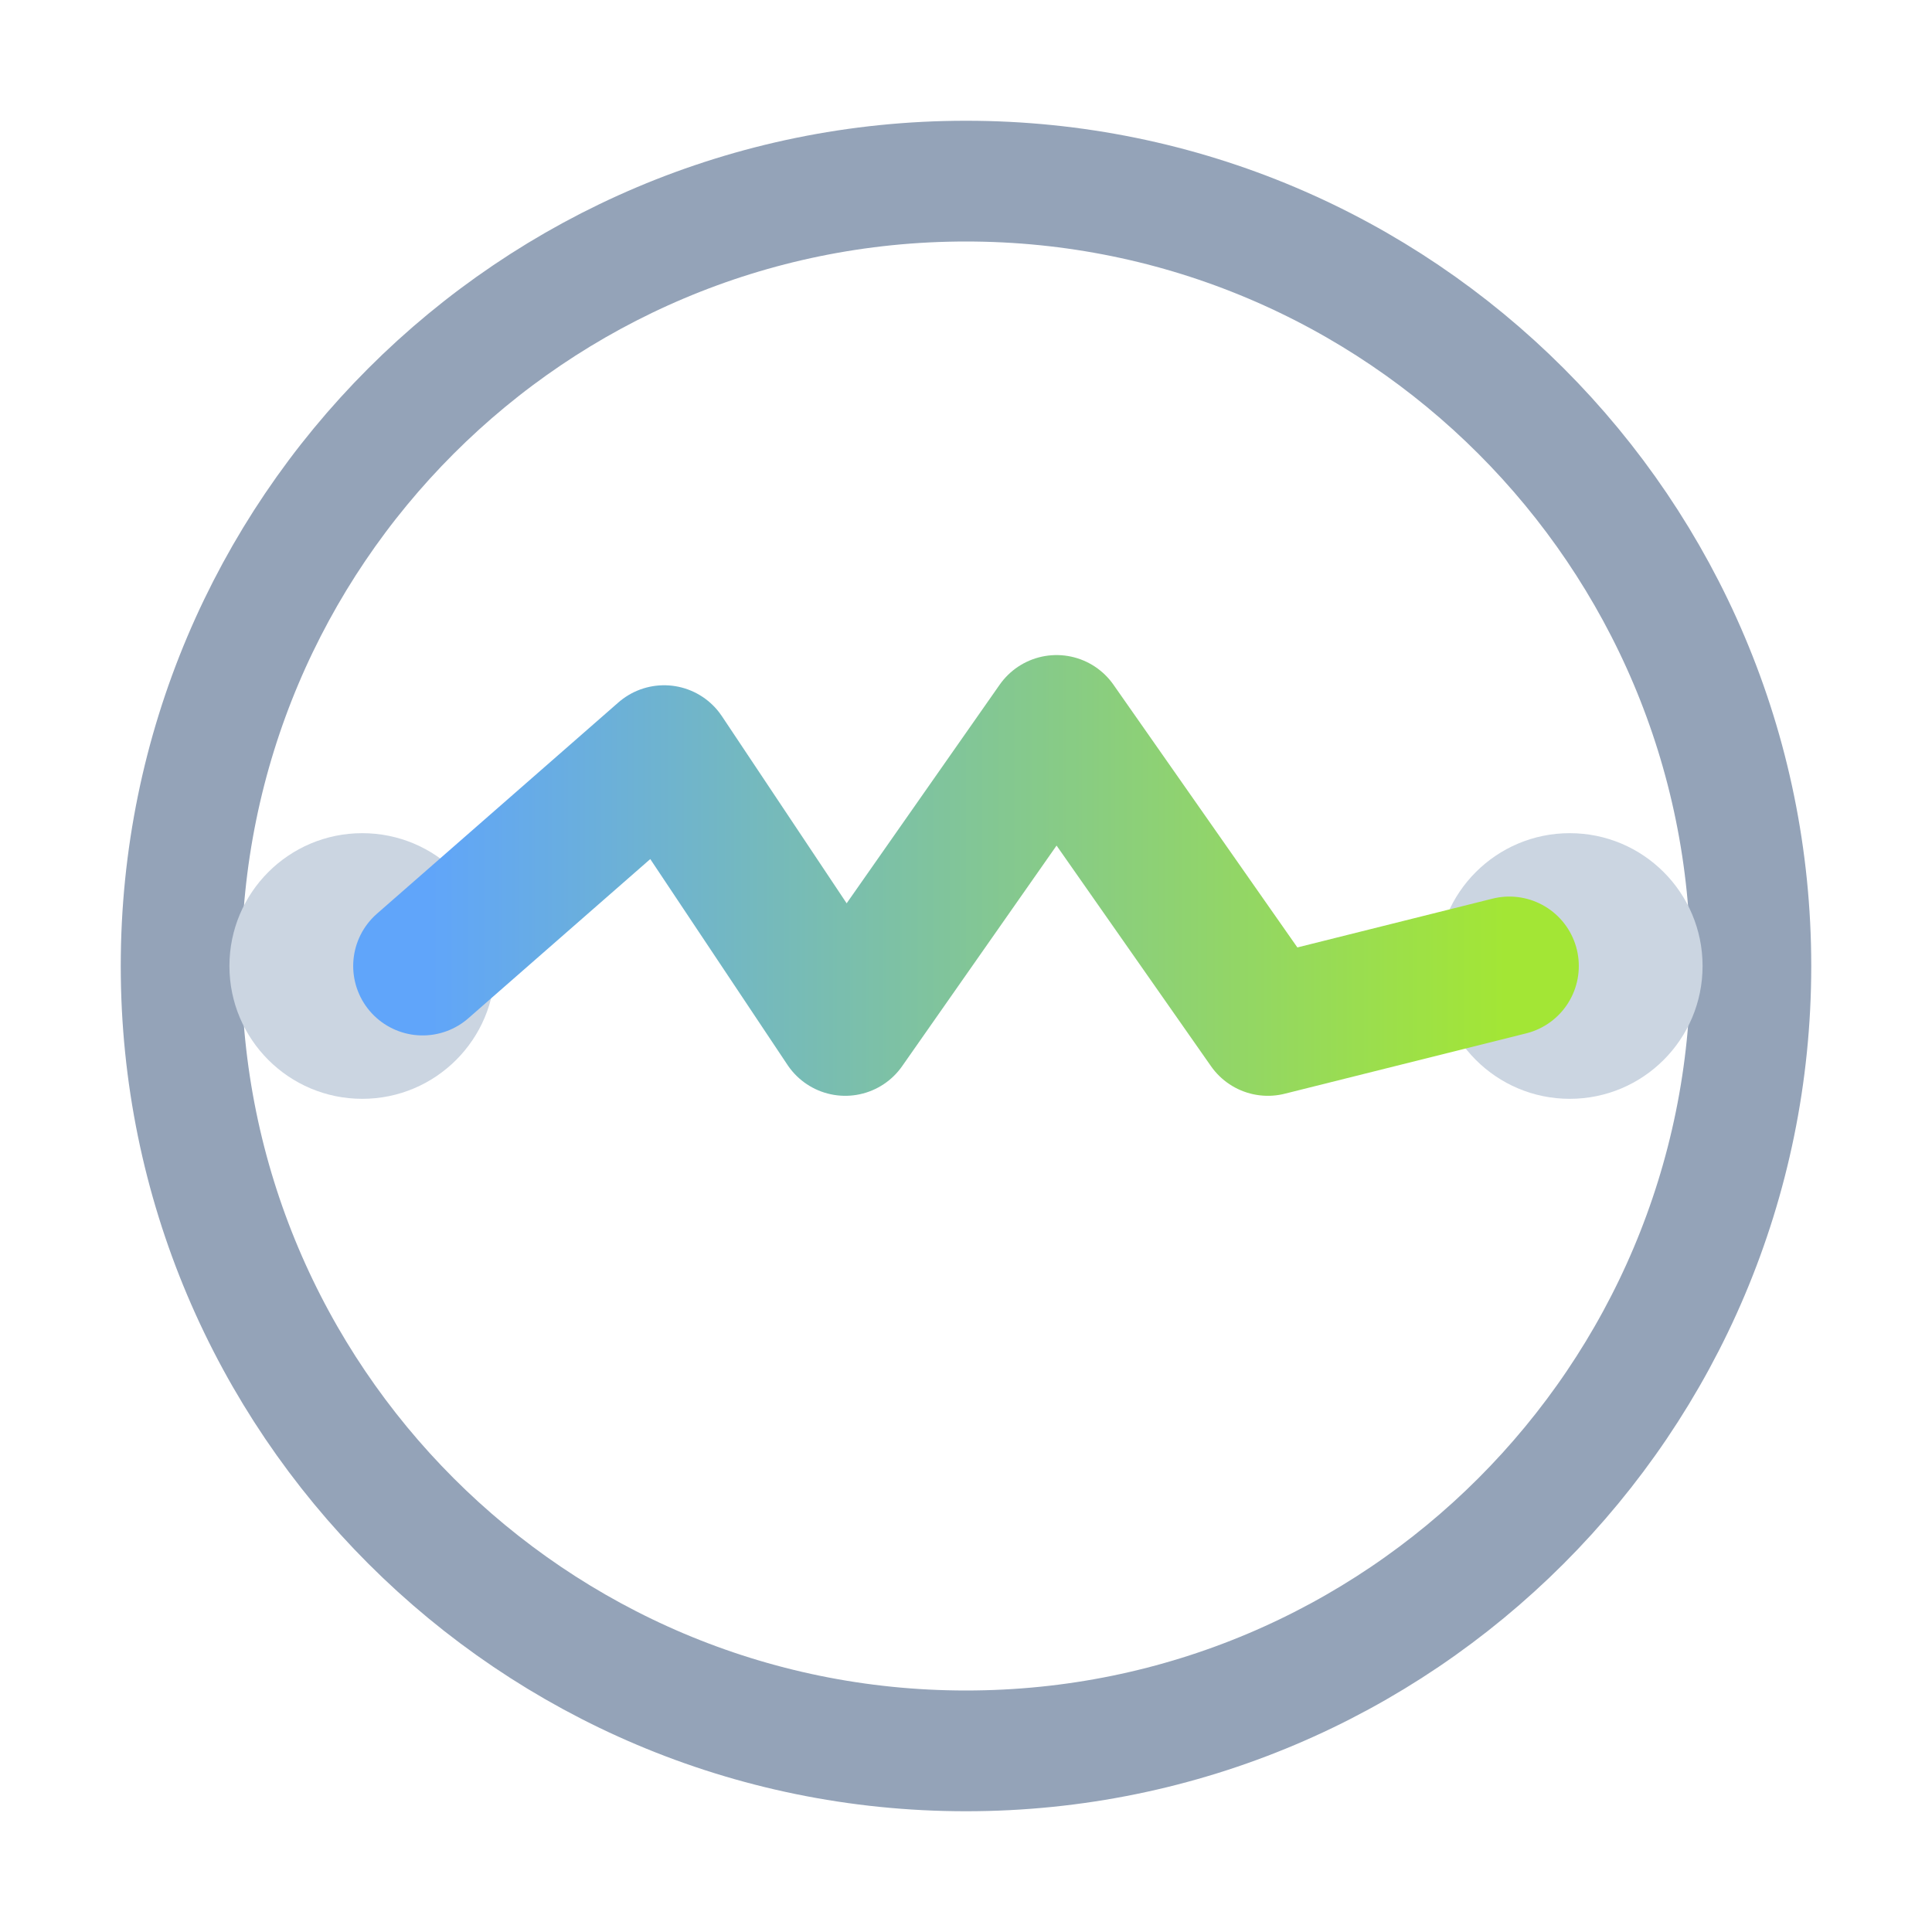
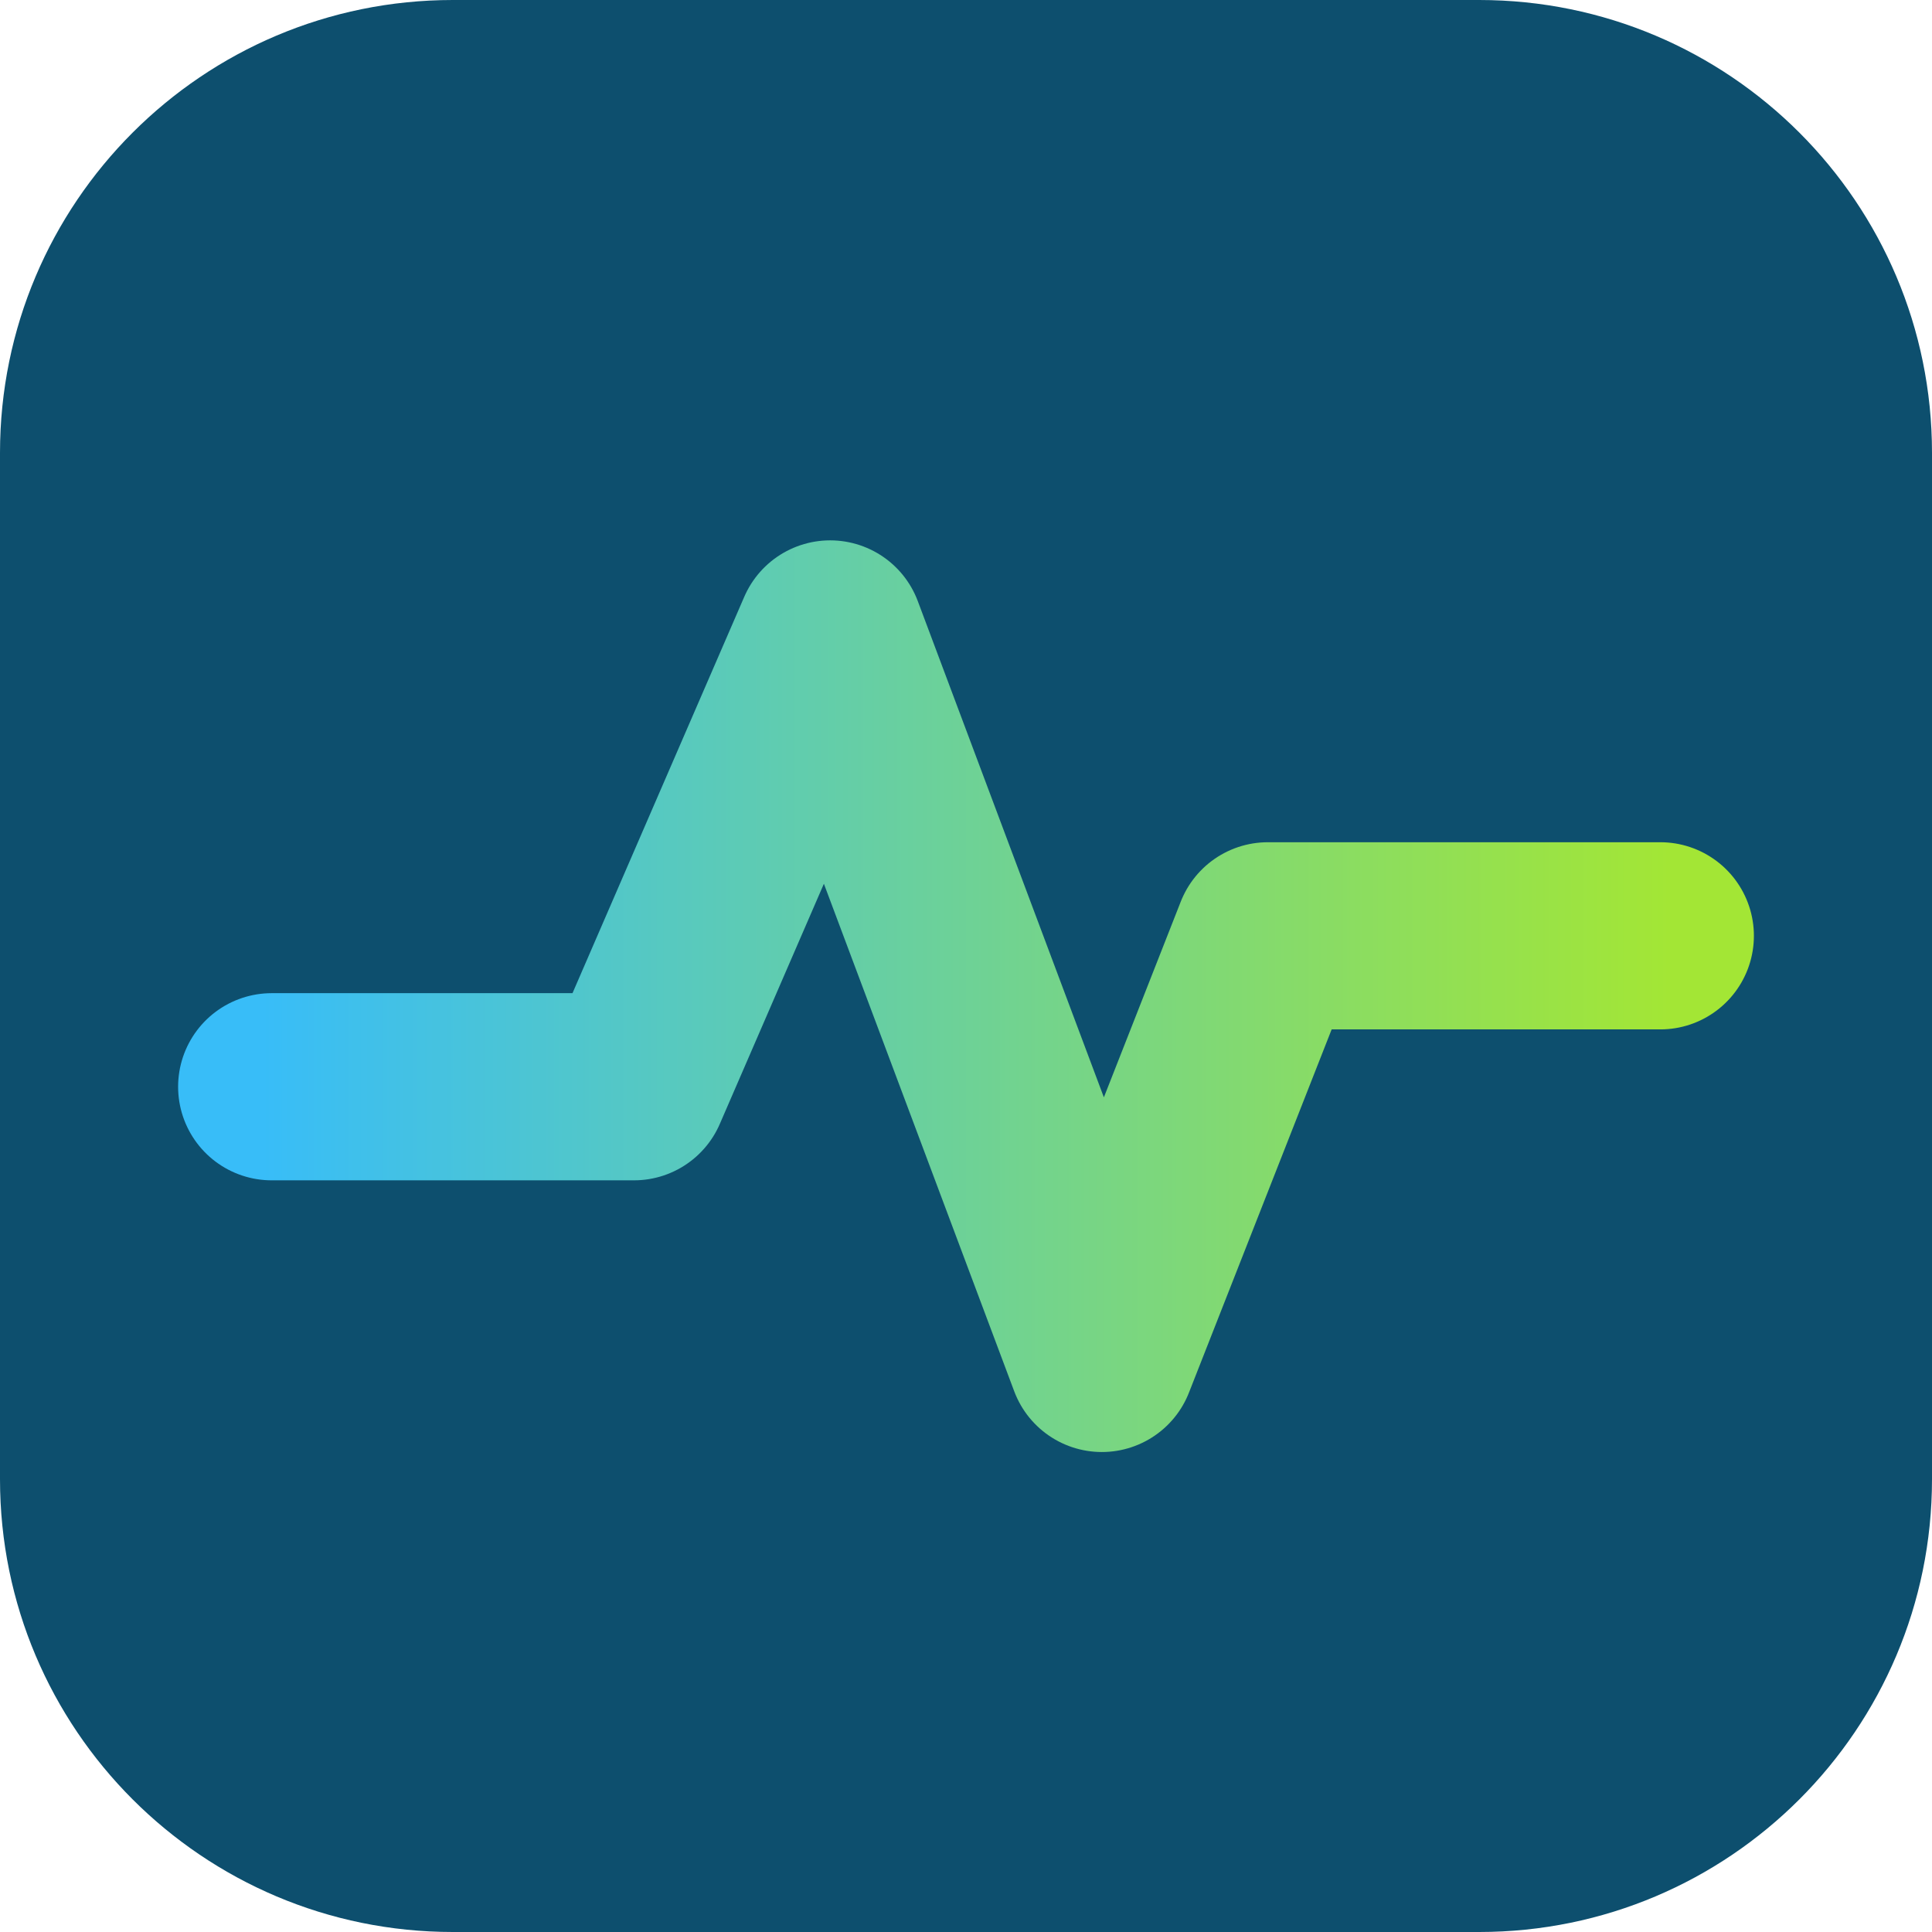
<svg xmlns="http://www.w3.org/2000/svg" viewBox="0 0 64 64" role="img" aria-label="ServiceCycle">
  <defs>
-     <linearGradient id="scmark-favicon" x1="0" y1="0" x2="1" y2="0">
-       <stop offset="0" stop-color="#60a5fa" />
+     <linearGradient id="sc-fav-pulse" x1="0" y1="0" x2="1" y2="0">
+       <stop offset="0" stop-color="#38bdf8" />
      <stop offset="1" stop-color="#a3e635" />
    </linearGradient>
  </defs>
-   <circle cx="32" cy="32" r="26" fill="none" stroke="#94a3b8" stroke-width="4" />
-   <circle cx="12" cy="32" r="4.4" fill="#cbd5e1" />
-   <circle cx="52" cy="32" r="4.4" fill="#cbd5e1" />
-   <path d="M14 32 L22 25 L28 34 L35 24 L42 34 L50 32" fill="none" stroke="url(#scmark-favicon)" stroke-width="4.6" stroke-linecap="round" stroke-linejoin="round" />
+   <rect x="0" y="0" width="64" height="64" rx="15" fill="#0d4f6e" />
+   <path d="M9 36 H21 L27.5 21 L36.5 45 L42 31 H55" fill="none" stroke="url(#sc-fav-pulse)" stroke-width="6.2" stroke-linecap="round" stroke-linejoin="round" />
</svg>
